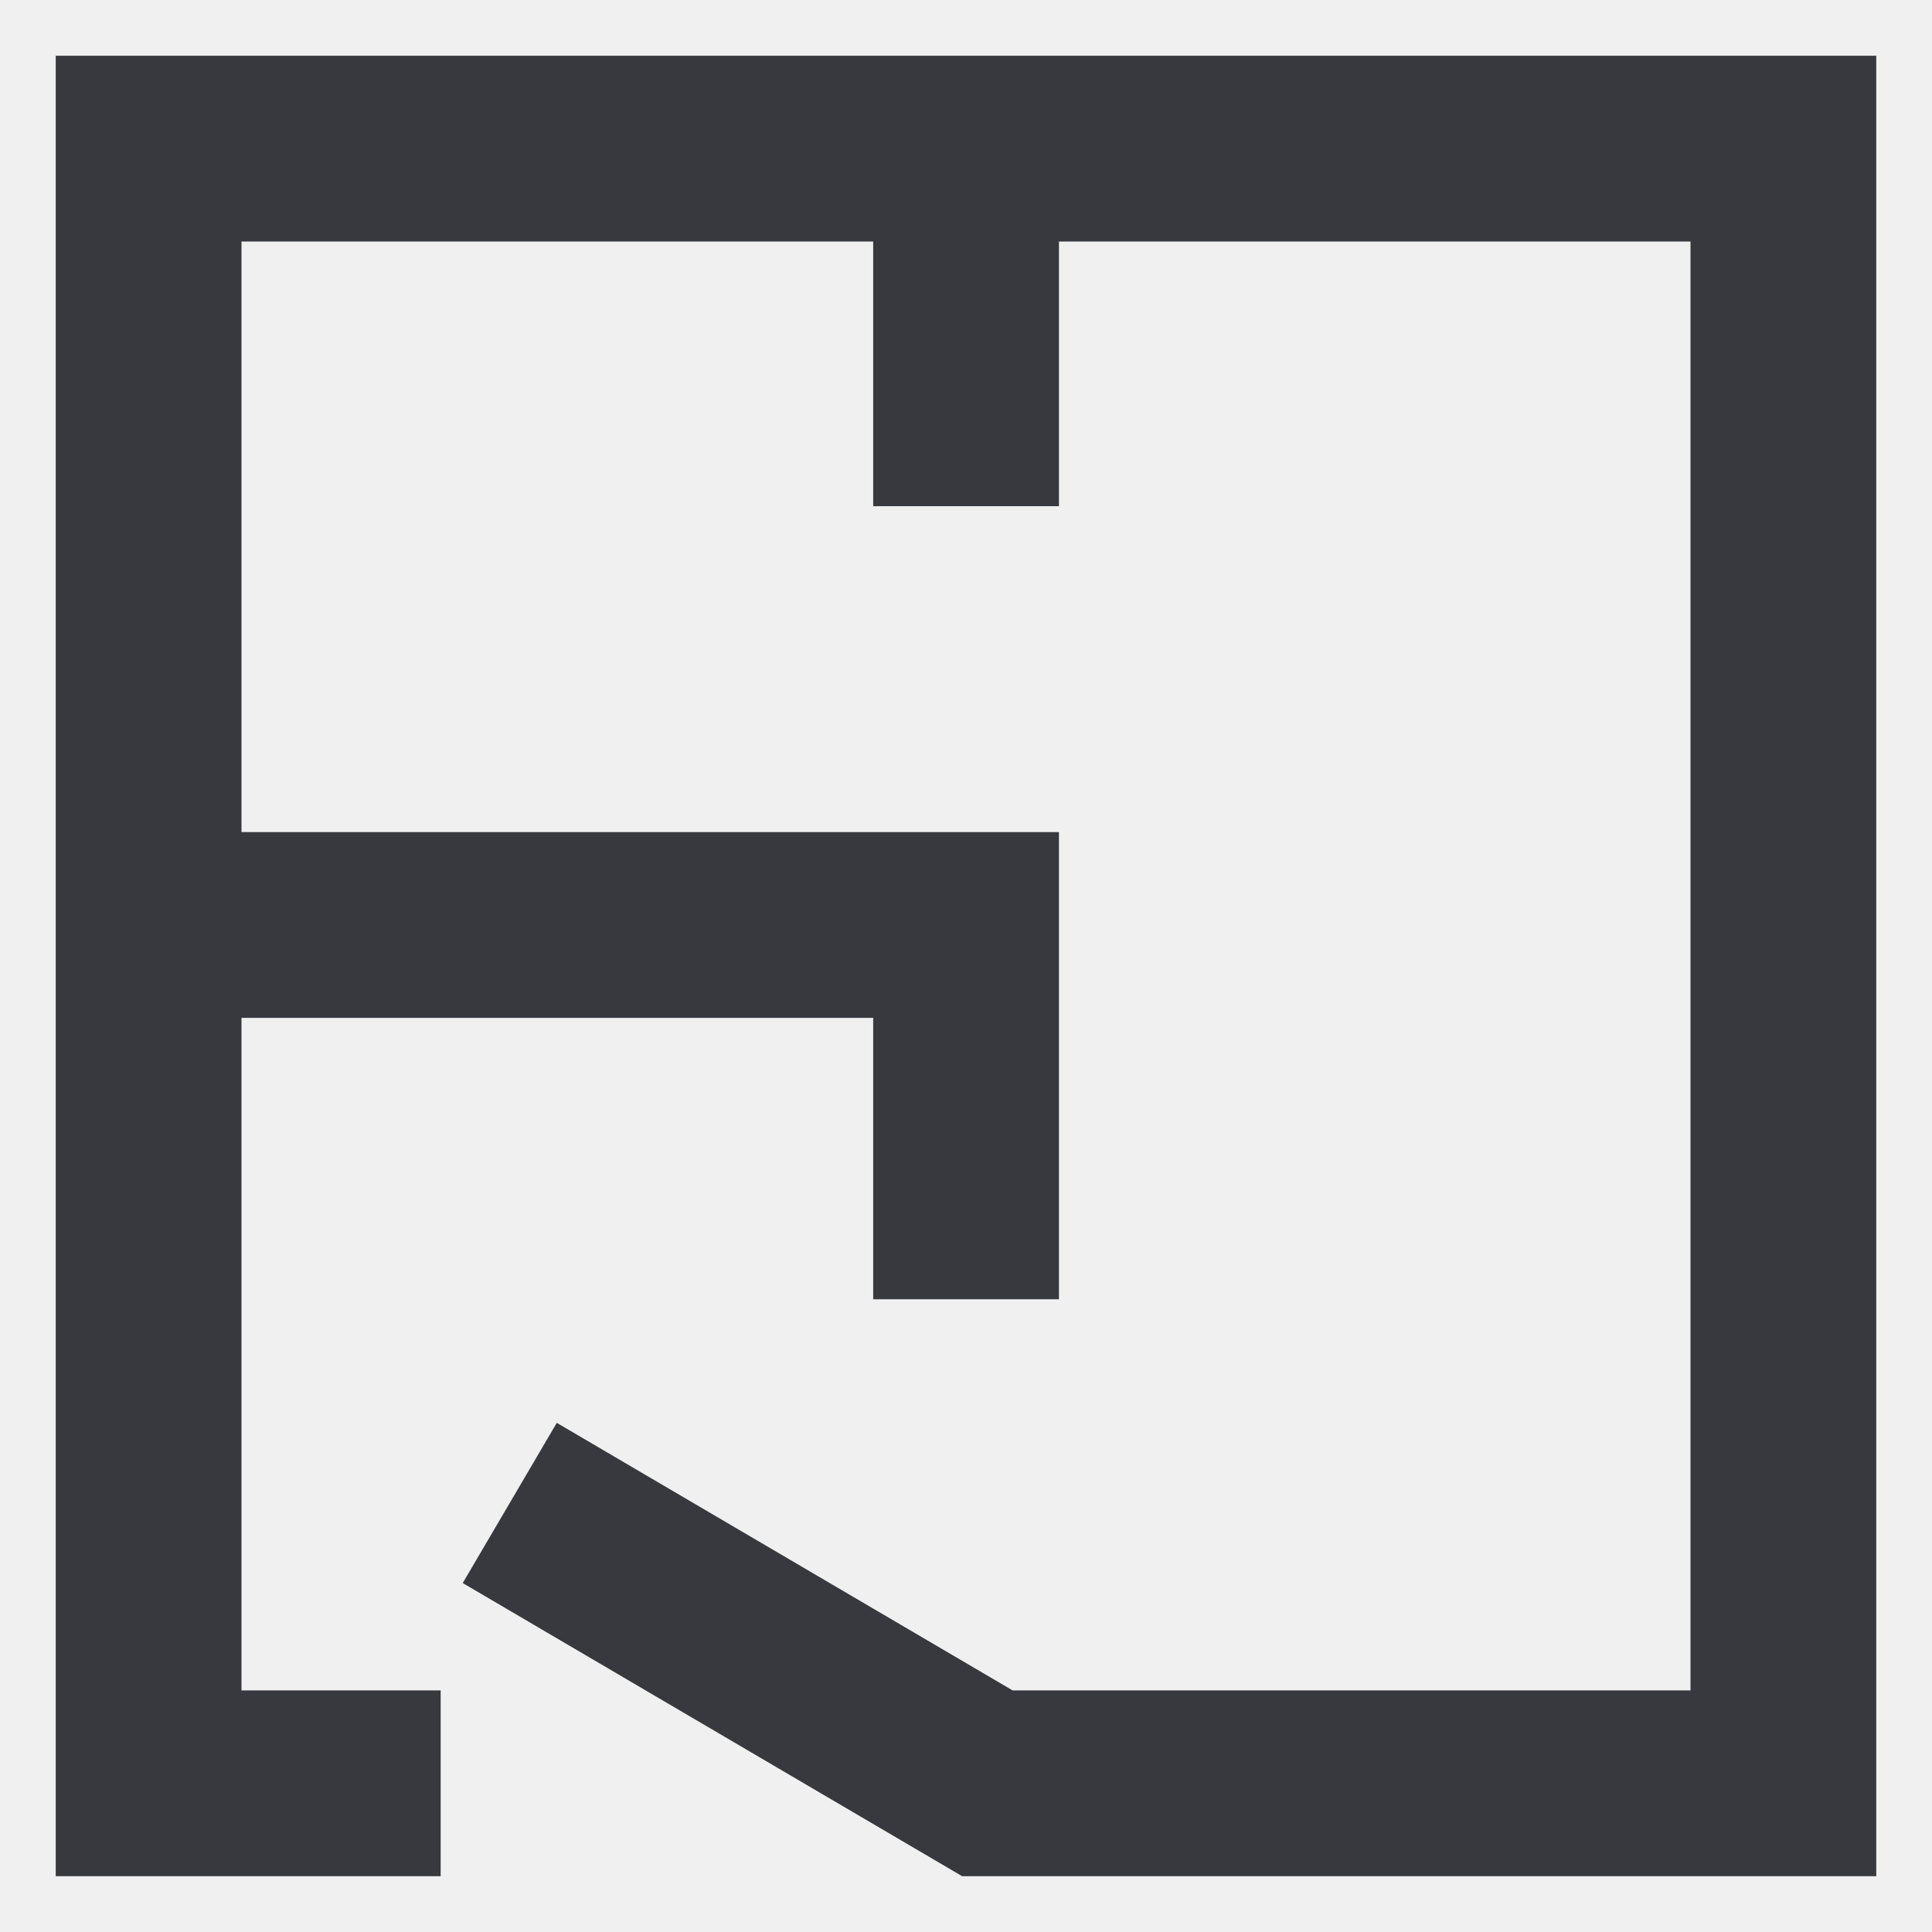
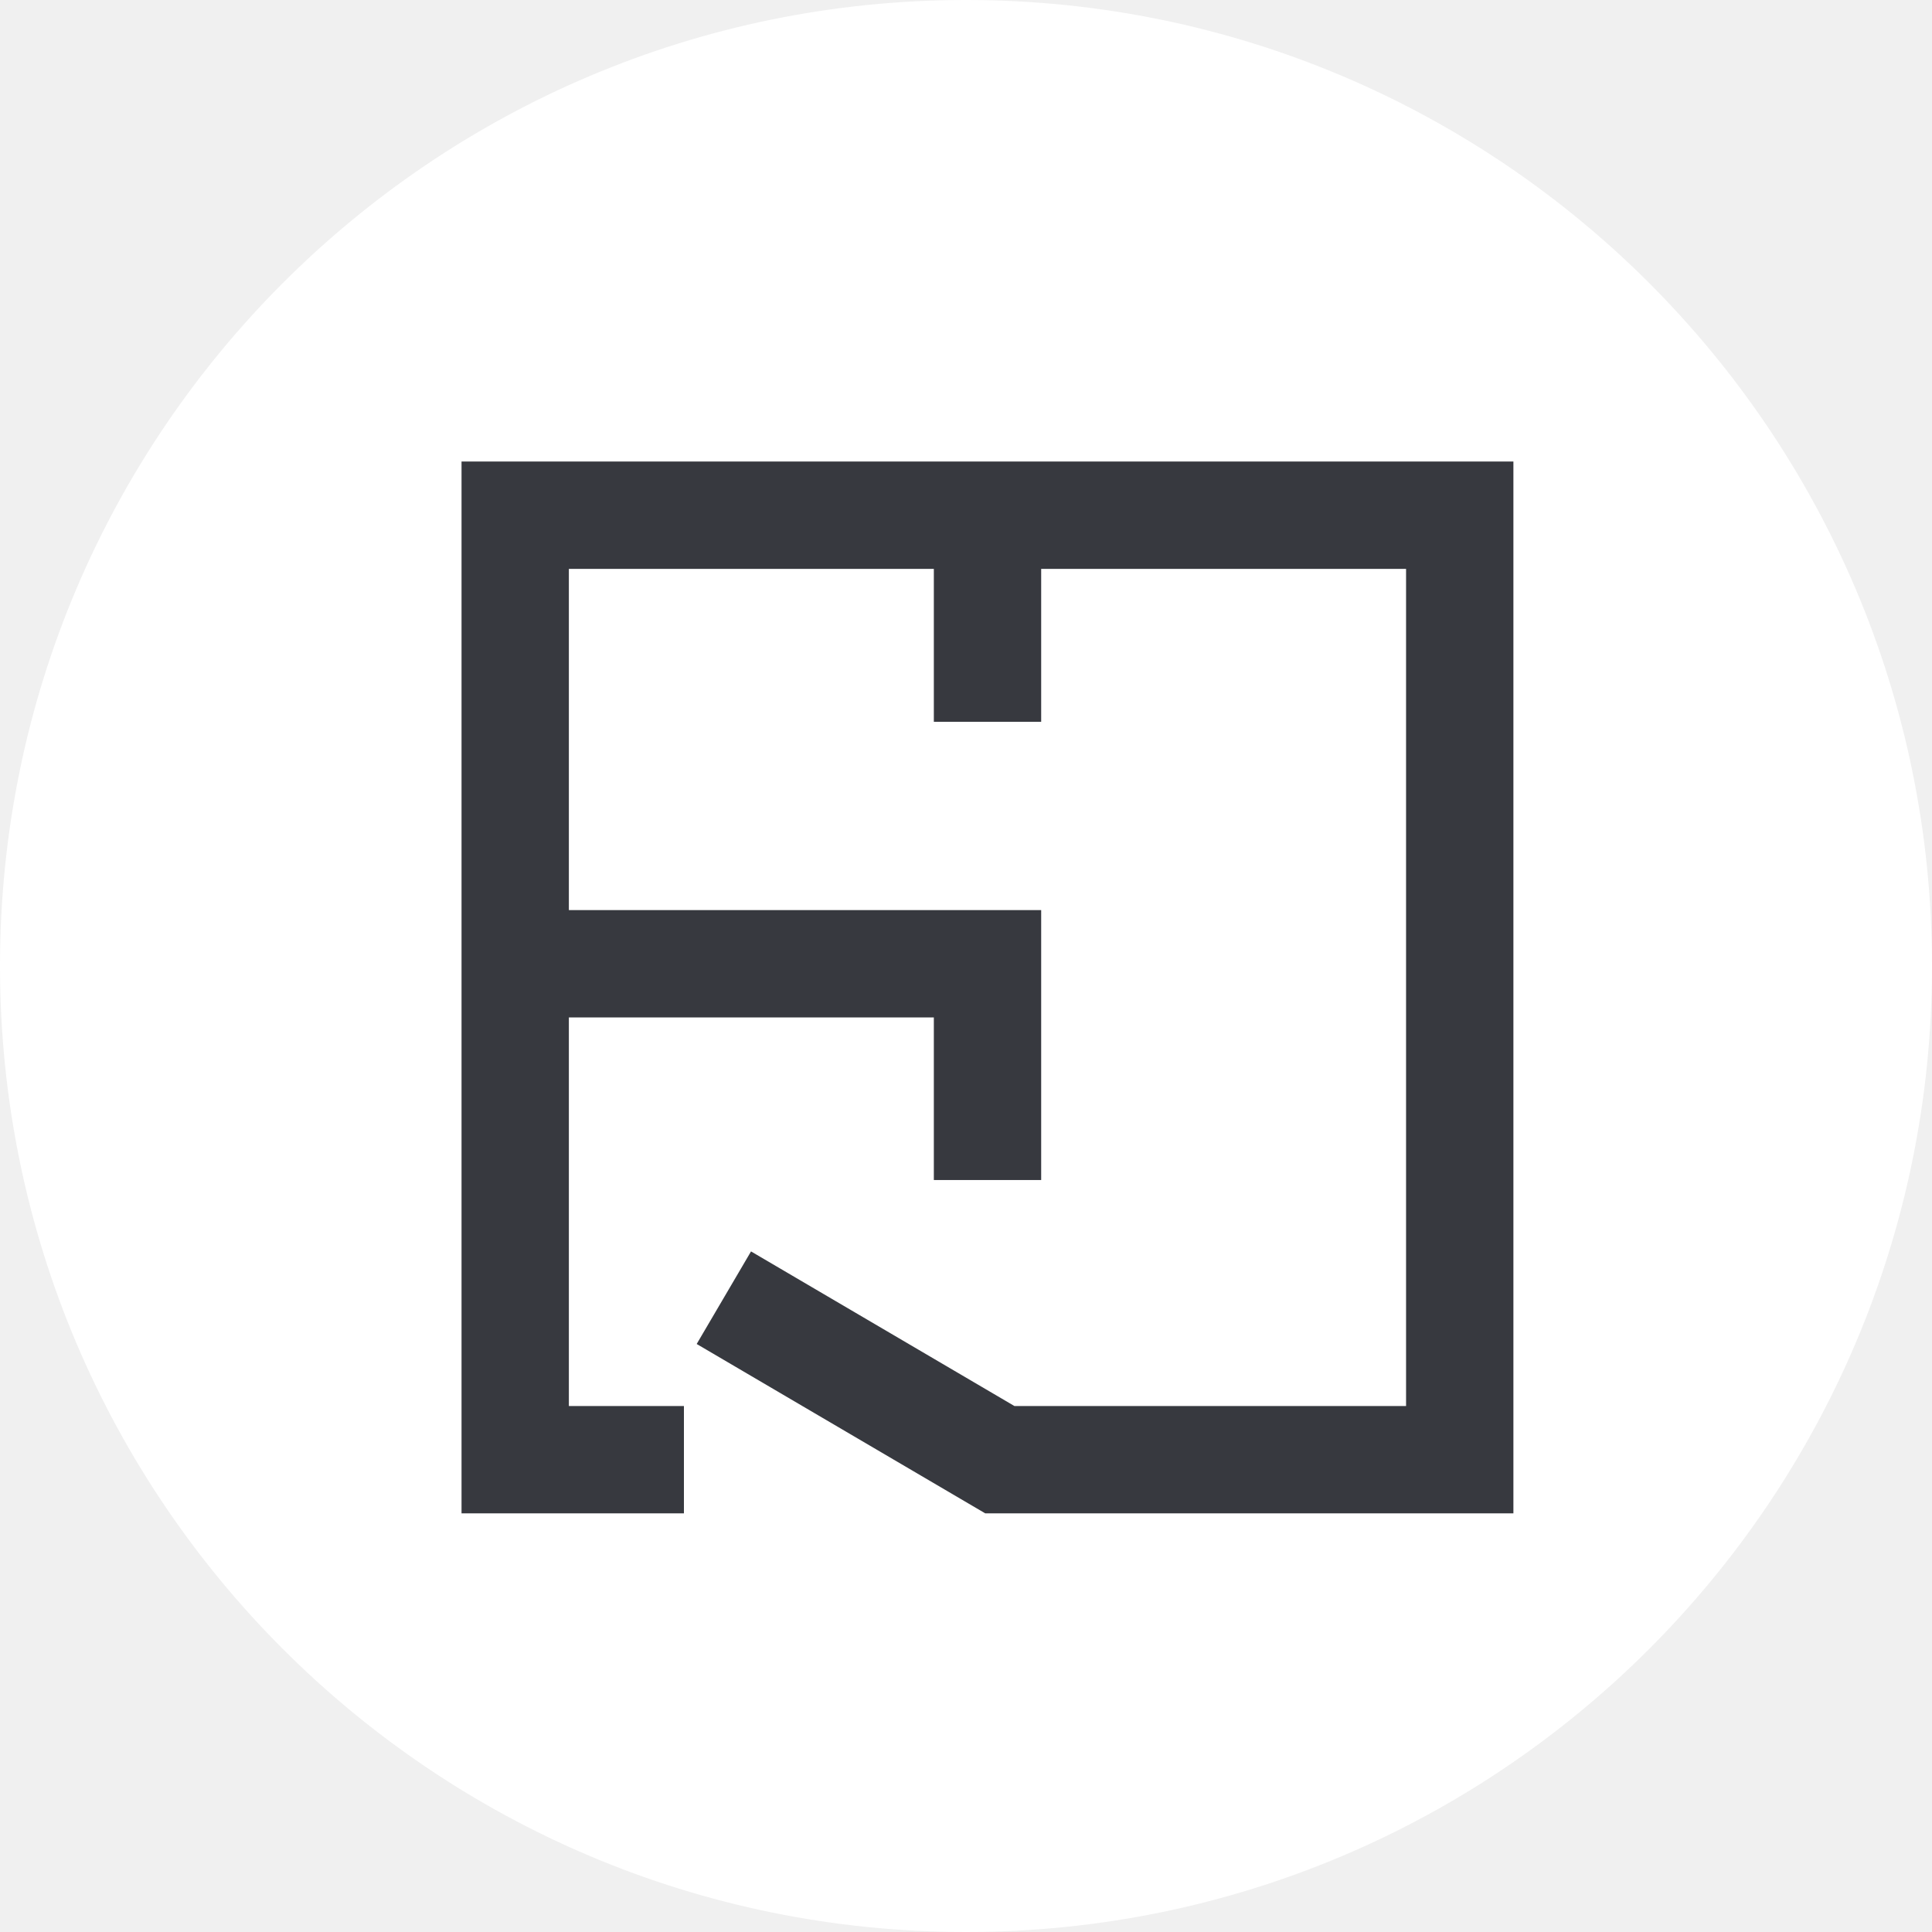
- <svg xmlns="http://www.w3.org/2000/svg" width="26" height="26" viewBox="0 0 26 26" fill="none">
-   <path d="M5.93 23.999H2V2H24V23.999H13.288L6.86 20.226" stroke="#37393F" stroke-width="2.5" stroke-miterlimit="10" />
-   <path d="M2.111 12.448H13.001V17.485" stroke="#37393F" stroke-width="2.5" stroke-miterlimit="10" />
-   <path d="M13.001 2.062V6.812" stroke="#37393F" stroke-width="2.5" stroke-miterlimit="10" />
+ <svg xmlns="http://www.w3.org/2000/svg" width="45" height="45" viewBox="0 0 45 45" fill="none">
+   <path d="M22.5 0C10.073 0 0 10.074 0 22.5C0 34.926 10.073 45 22.5 45C34.928 45 45 34.926 45 22.5C45 10.074 34.928 0 22.5 0Z" fill="white" />
+   <path d="M15.93 33.999H12V12H34V33.999H23.288L16.86 30.226" stroke="#37393F" stroke-width="2.5" stroke-miterlimit="10" />
+   <path d="M12.111 22.448H23.001V27.485" stroke="#37393F" stroke-width="2.5" stroke-miterlimit="10" />
+   <path d="M23.001 12.062V16.812" stroke="#37393F" stroke-width="2.5" stroke-miterlimit="10" />
</svg>
